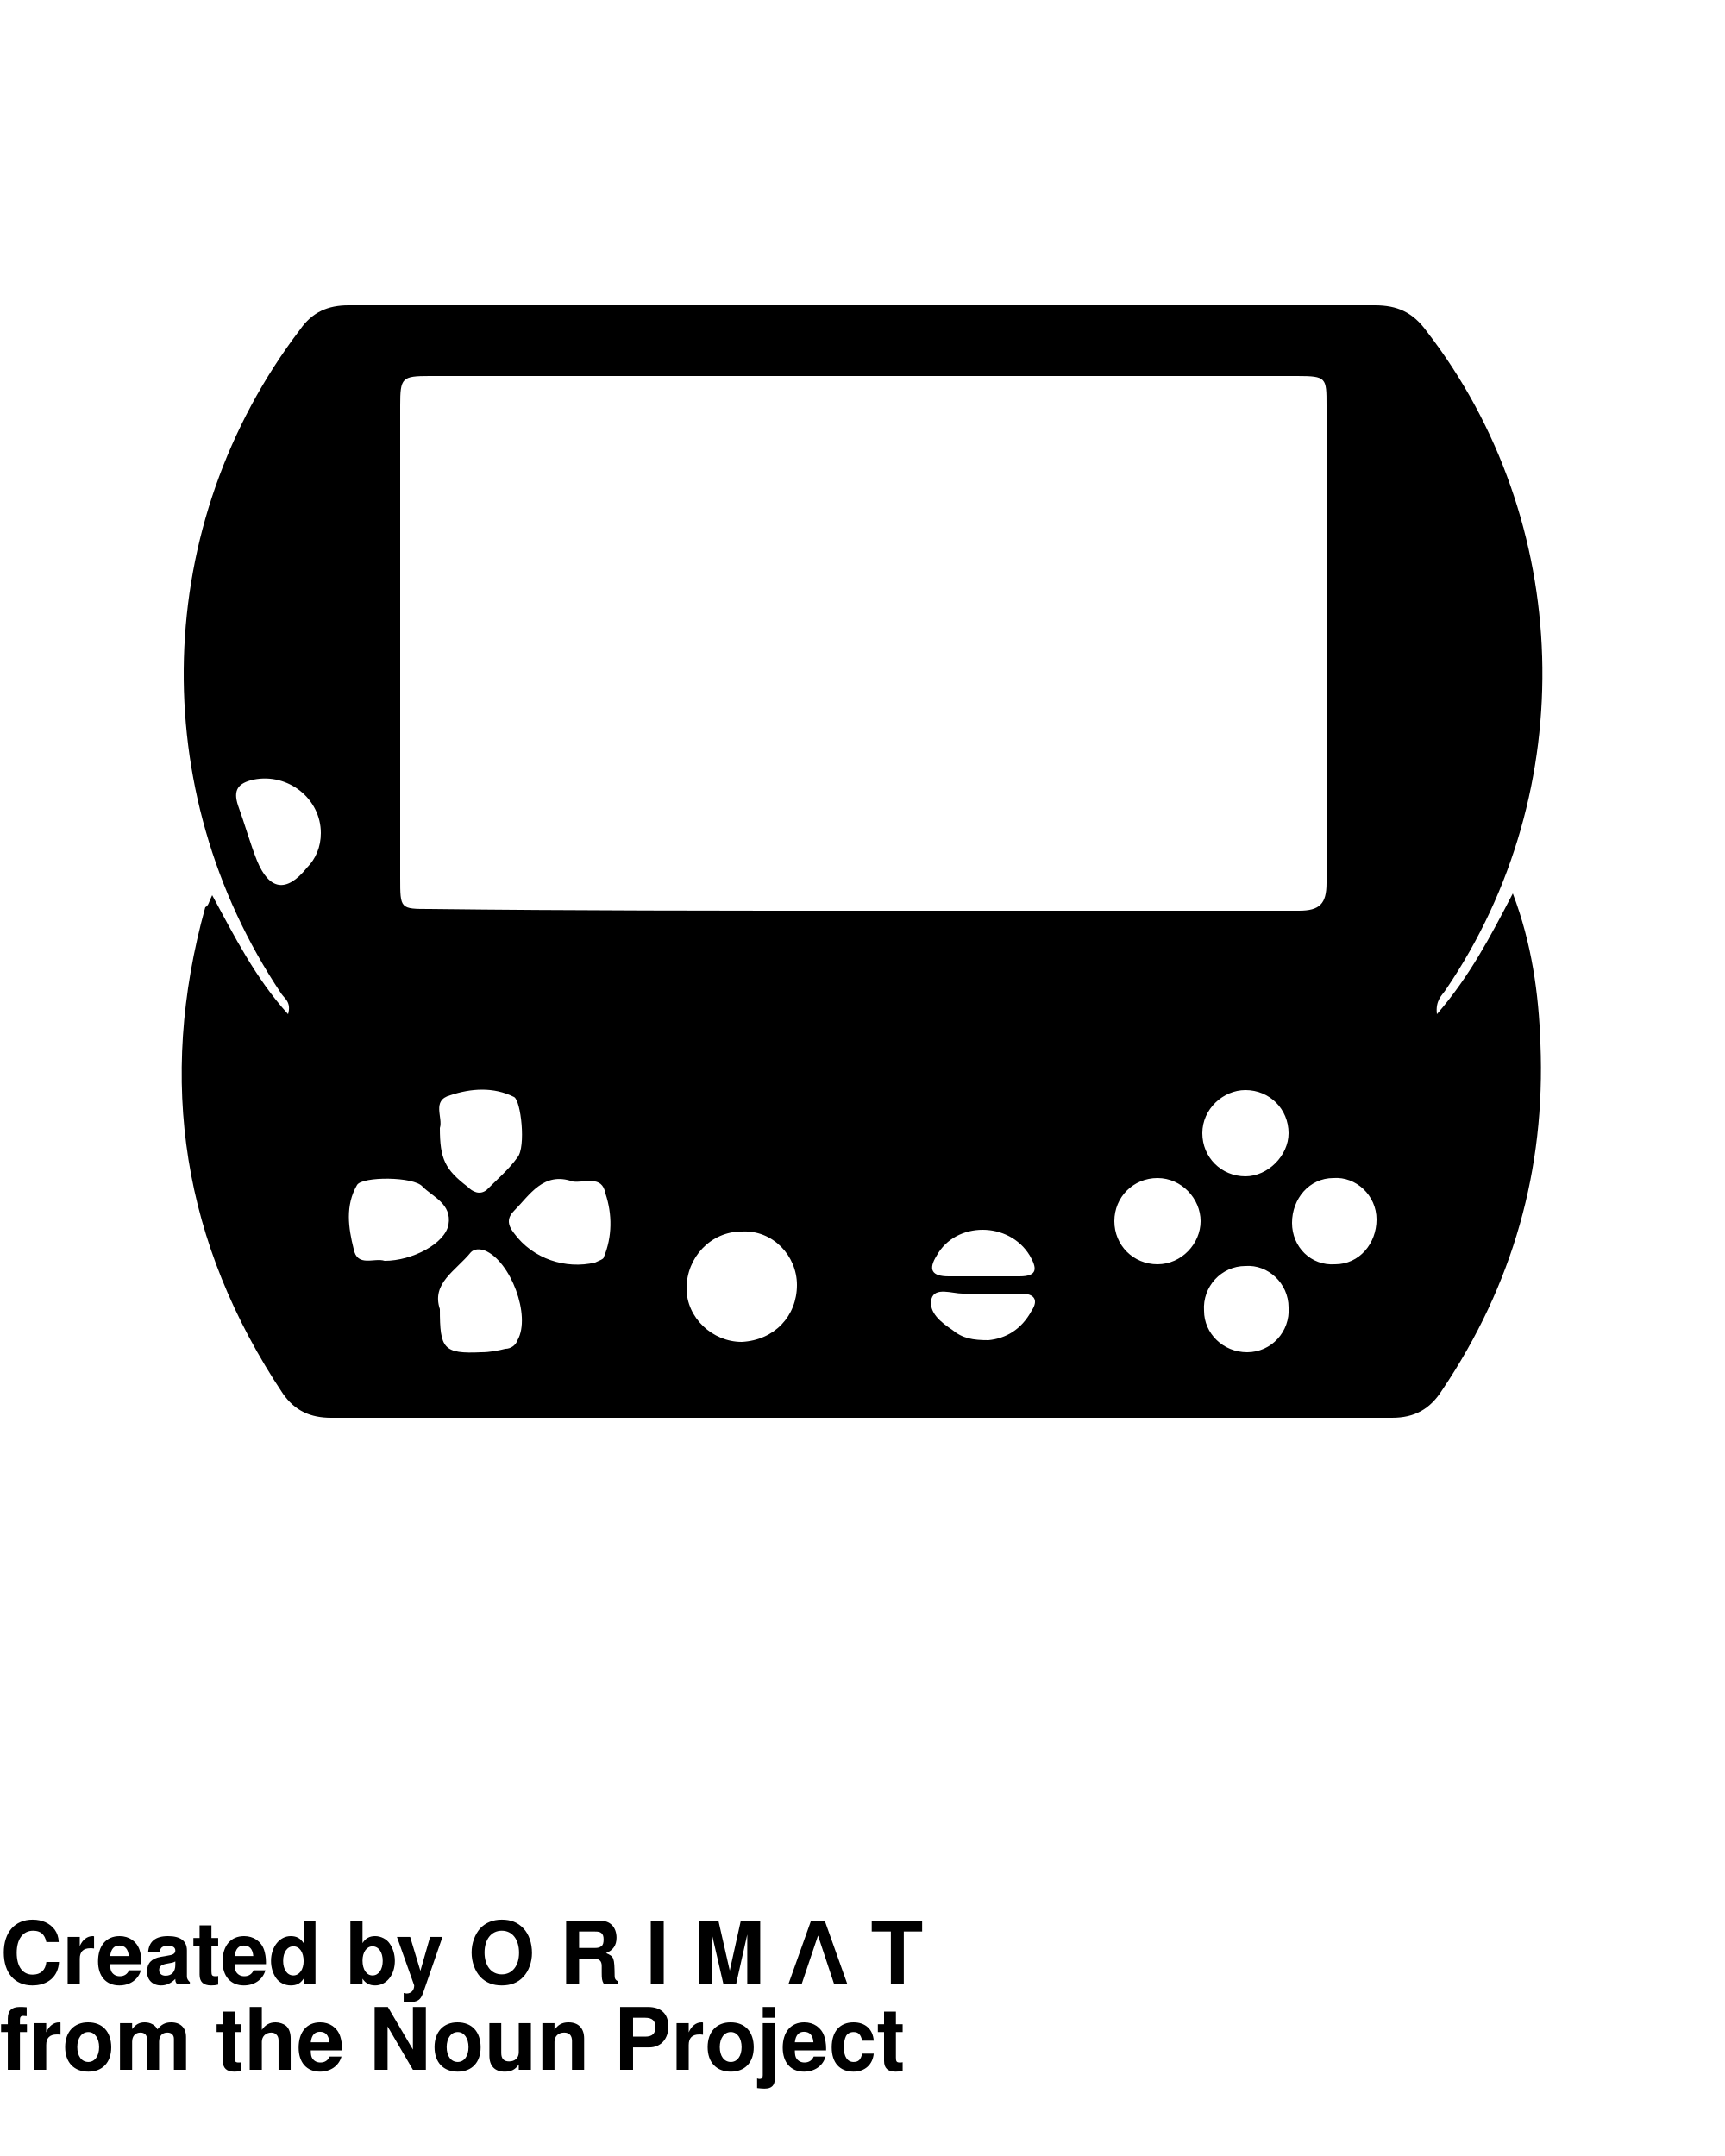
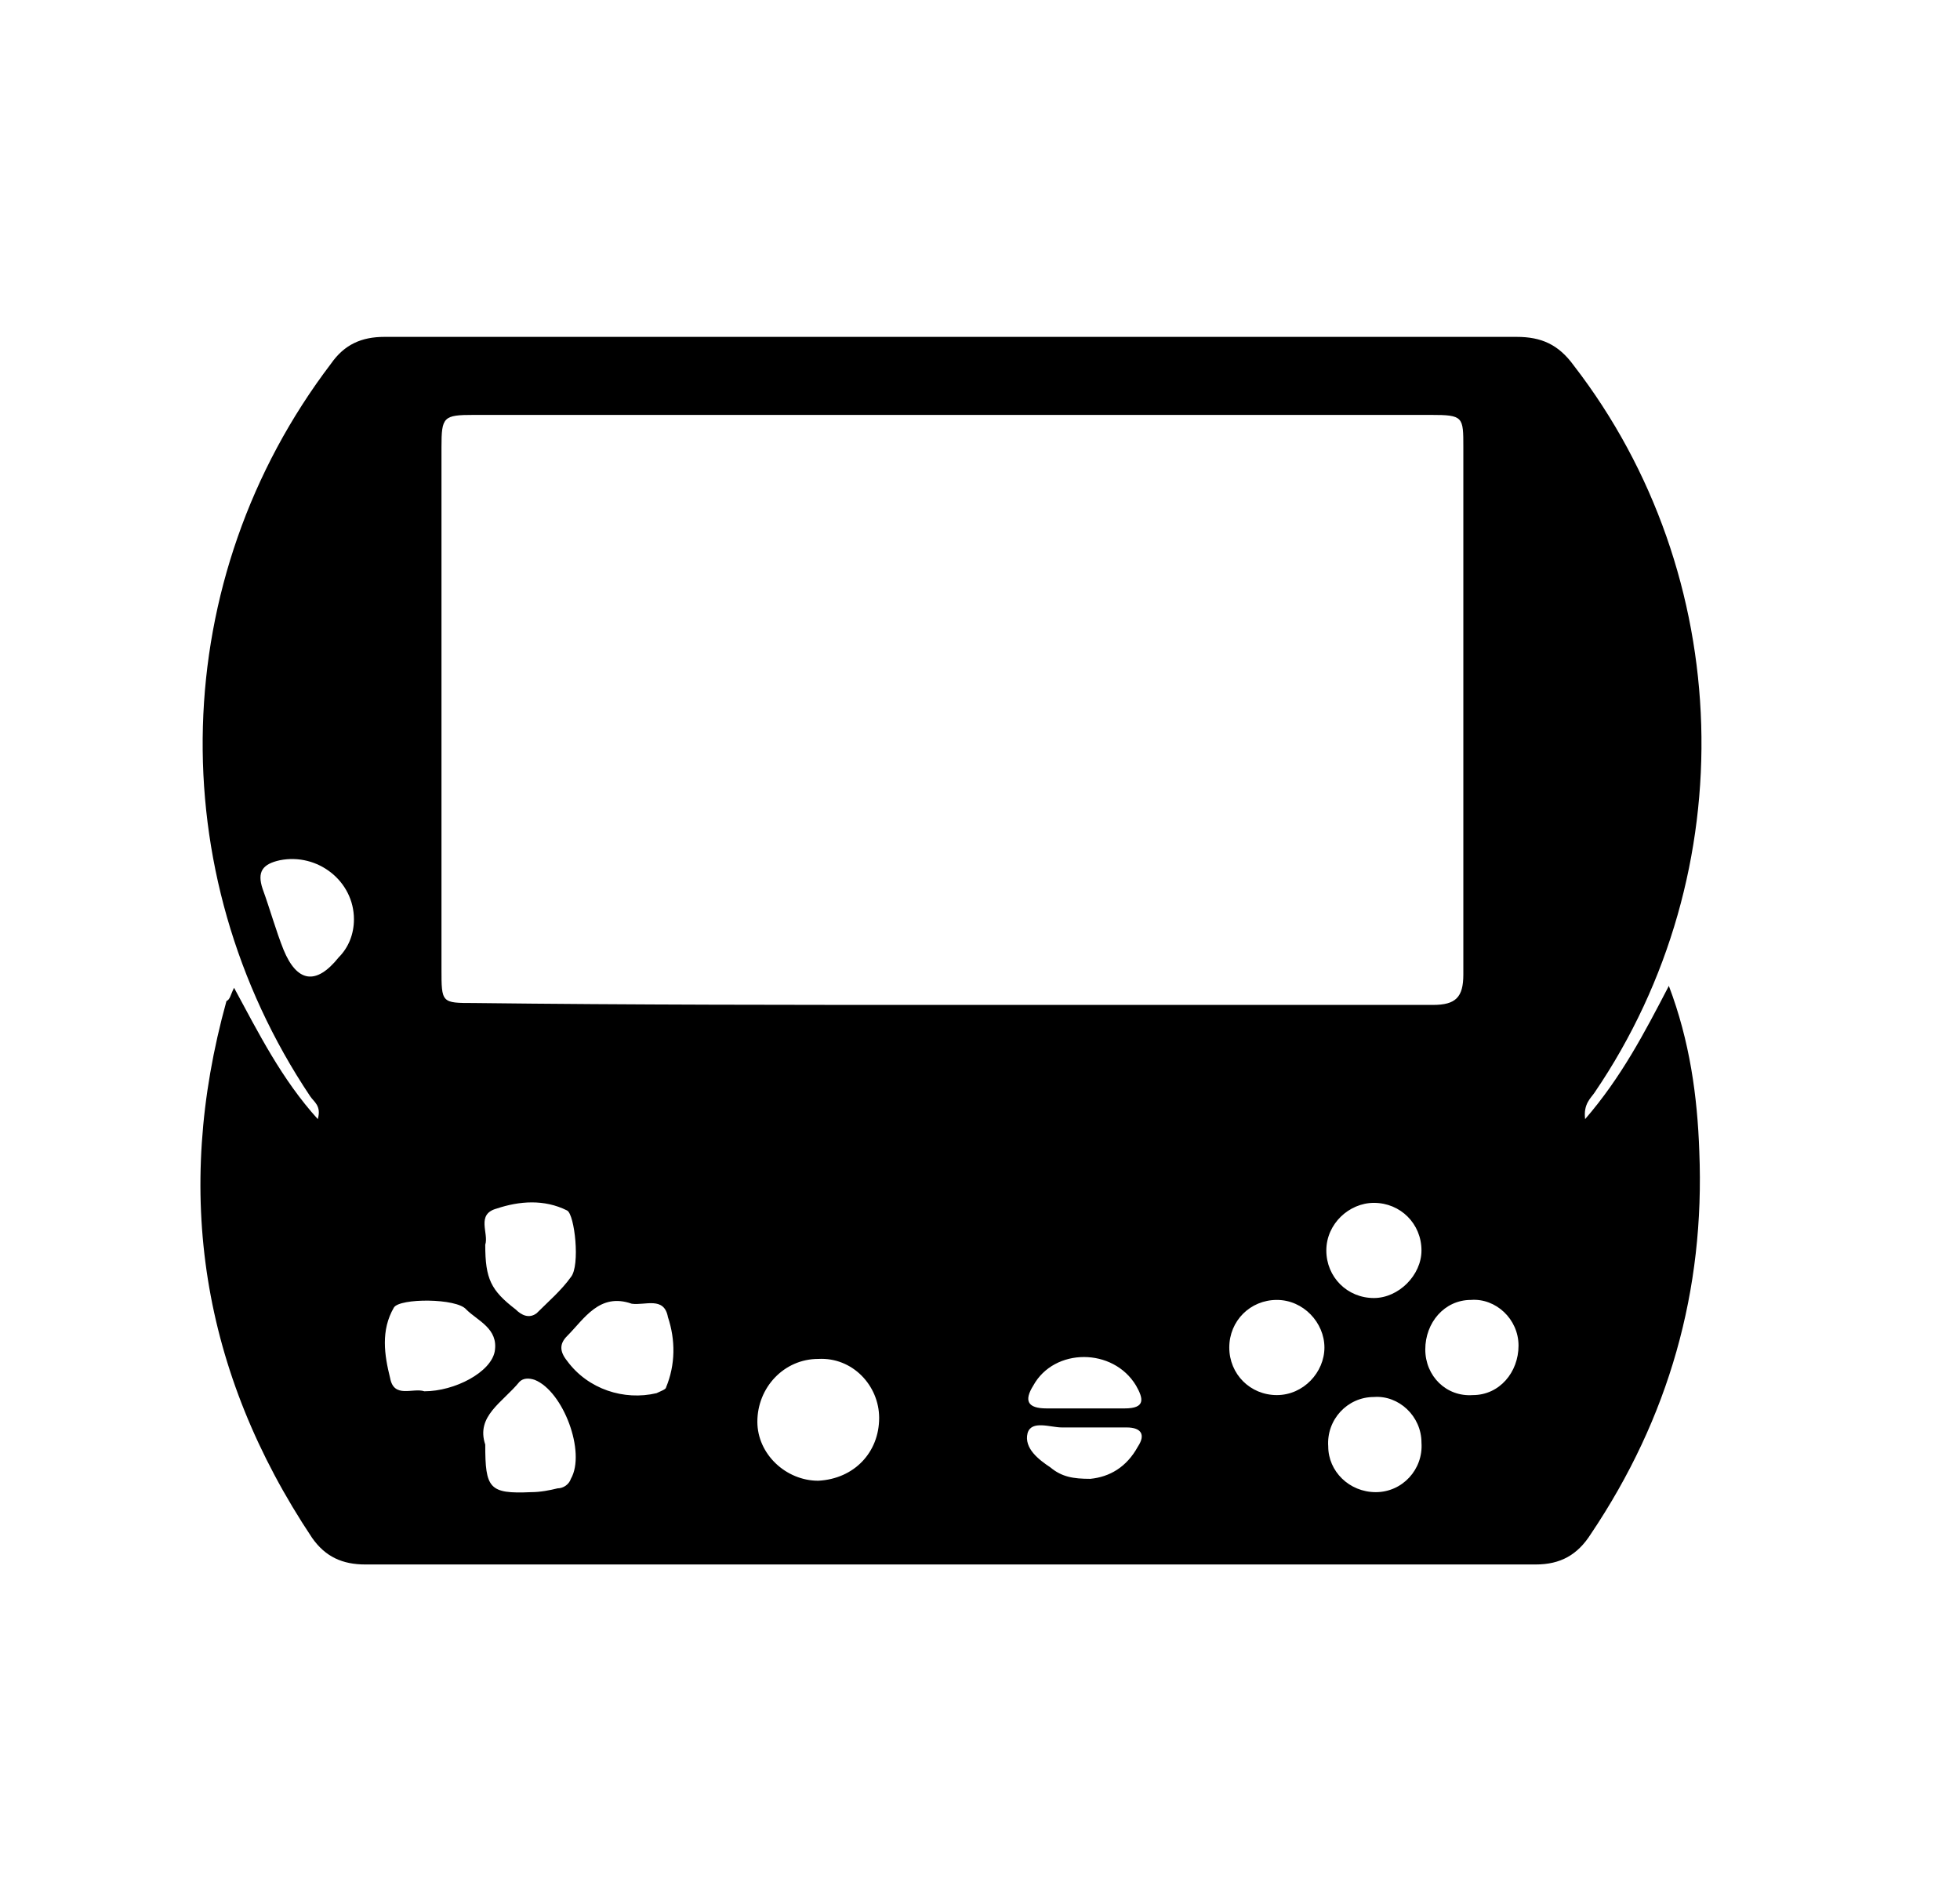
- <svg xmlns="http://www.w3.org/2000/svg" version="1.1" x="0px" y="0px" viewBox="0 0 100 125" enable-background="new 0 0 100 100" xml:space="preserve">
+ <svg xmlns="http://www.w3.org/2000/svg" xml:space="preserve" viewBox="0 0 103 99.25" y="0px" x="0px" version="1.1" style="max-height: 500px" width="103" height="99.25">
  <g>
    <g>
      <path d="M12.3,51.9c1.3,2.4,2.5,4.8,4.4,6.9c0.2-0.7-0.2-0.9-0.4-1.2c-7.9-11.8-7.5-27.2,1.1-38.5c0.7-1,1.6-1.4,2.8-1.4    c19.8,0,39.7,0,59.5,0c1.3,0,2.2,0.4,3,1.5c8.5,11,9,26.6,1.1,38.2c-0.2,0.3-0.6,0.6-0.5,1.4c1.9-2.2,3.1-4.5,4.4-7    c1.1,2.9,1.5,5.8,1.6,8.7c0.3,7.3-1.6,14-5.7,20.1c-0.7,1.1-1.6,1.6-2.9,1.6c-20.5,0-41,0-61.5,0c-1.2,0-2.1-0.4-2.8-1.4    c-5.8-8.7-7.3-18.1-4.5-28.2C12.1,52.5,12.1,52.3,12.3,51.9z M50,52.8c8.4,0,16.9,0,25.3,0c1.2,0,1.6-0.4,1.6-1.6    c0-9.2,0-18.5,0-27.7c0-1.6,0-1.7-1.7-1.7c-16.8,0-33.5,0-50.3,0c-1.6,0-1.7,0.1-1.7,1.7c0,9.1,0,18.3,0,27.4c0,1.8,0,1.8,1.7,1.8    C33.2,52.8,41.6,52.8,50,52.8z M46.2,74.5c0-1.7-1.4-3.2-3.2-3.1c-1.8,0-3.2,1.5-3.2,3.3c0,1.7,1.5,3.1,3.2,3.1    C44.9,77.7,46.2,76.3,46.2,74.5z M25.5,65.4c0,1.8,0.3,2.4,1.6,3.4c0.3,0.3,0.7,0.5,1.1,0.2c0.6-0.6,1.3-1.2,1.8-1.9    c0.5-0.6,0.2-3.3-0.2-3.5c-1.2-0.6-2.5-0.5-3.7-0.1C25,63.8,25.7,64.8,25.5,65.4z M25.5,75.9c0,2.3,0.2,2.6,2.4,2.5    c0.5,0,1-0.1,1.4-0.2c0.3,0,0.6-0.2,0.7-0.5c0.8-1.4-0.4-4.6-1.9-5.2c-0.3-0.1-0.6-0.1-0.8,0.1C26.4,73.7,25,74.4,25.5,75.9z     M22.3,73.1c1.6,0,3.5-1,3.7-2.1c0.2-1.2-0.9-1.6-1.5-2.2c-0.5-0.6-3.5-0.6-3.8-0.1c-0.7,1.2-0.5,2.5-0.2,3.7    C20.7,73.5,21.7,72.9,22.3,73.1z M33.2,68.5c-1.7-0.6-2.5,0.8-3.4,1.7c-0.4,0.4-0.4,0.8,0,1.3c1.1,1.5,3,2.1,4.7,1.7    c0.2-0.1,0.5-0.2,0.5-0.3c0.5-1.2,0.5-2.5,0.1-3.7C34.9,68.1,33.9,68.6,33.2,68.5z M18.6,48.3c0-2-1.9-3.5-3.9-3.1    c-0.9,0.2-1.2,0.6-0.9,1.5c0.4,1.1,0.7,2.2,1.1,3.2c0.7,1.7,1.7,1.9,2.9,0.4C18.3,49.8,18.6,49.1,18.6,48.3z M74.7,65.7    c0-1.4-1.1-2.5-2.5-2.5c-1.3,0-2.5,1.1-2.5,2.5c0,1.4,1.1,2.5,2.5,2.5C73.5,68.2,74.7,67,74.7,65.7z M72.3,78.4    c1.4,0,2.5-1.2,2.4-2.6c0-1.4-1.2-2.5-2.5-2.4c-1.4,0-2.5,1.2-2.4,2.6C69.8,77.3,70.9,78.4,72.3,78.4z M69.6,70.8    c0-1.3-1.1-2.5-2.5-2.5c-1.4,0-2.5,1.1-2.5,2.5c0,1.4,1.1,2.5,2.5,2.5C68.5,73.3,69.6,72.1,69.6,70.8z M77.3,68.3    c-1.4,0-2.4,1.2-2.4,2.6c0,1.4,1.1,2.5,2.5,2.4c1.4,0,2.4-1.2,2.4-2.6C79.8,69.3,78.6,68.2,77.3,68.3z M57.3,77.7    c1-0.1,1.9-0.6,2.5-1.7c0.4-0.6,0.2-1-0.6-1c-1.1,0-2.3,0-3.4,0c-0.6,0-1.6-0.4-1.8,0.3c-0.2,0.8,0.6,1.4,1.2,1.8    C55.8,77.6,56.4,77.7,57.3,77.7z M56.9,74c0.7,0,1.5,0,2.2,0c1.1,0,1-0.5,0.6-1.2c-1.2-2-4.3-2-5.4,0c-0.5,0.8-0.3,1.2,0.7,1.2    C55.6,74,56.2,74,56.9,74z" />
    </g>
  </g>
-   <text x="0" y="115" fill="#000000" font-size="5px" font-weight="bold" font-family="'Helvetica Neue', Helvetica, Arial-Unicode, Arial, Sans-serif">Created by O R I M Λ T</text>
-   <text x="0" y="120" fill="#000000" font-size="5px" font-weight="bold" font-family="'Helvetica Neue', Helvetica, Arial-Unicode, Arial, Sans-serif">from the Noun Project</text>
+   <text font-family="'Helvetica Neue', Helvetica, Arial-Unicode, Arial, Sans-serif" font-weight="bold" font-size="5px" fill="#000000" y="115" x="0">Created by O R I M Λ T</text>
+   <text font-family="'Helvetica Neue', Helvetica, Arial-Unicode, Arial, Sans-serif" font-weight="bold" font-size="5px" fill="#000000" y="120" x="0">from the Noun Project</text>
</svg>
